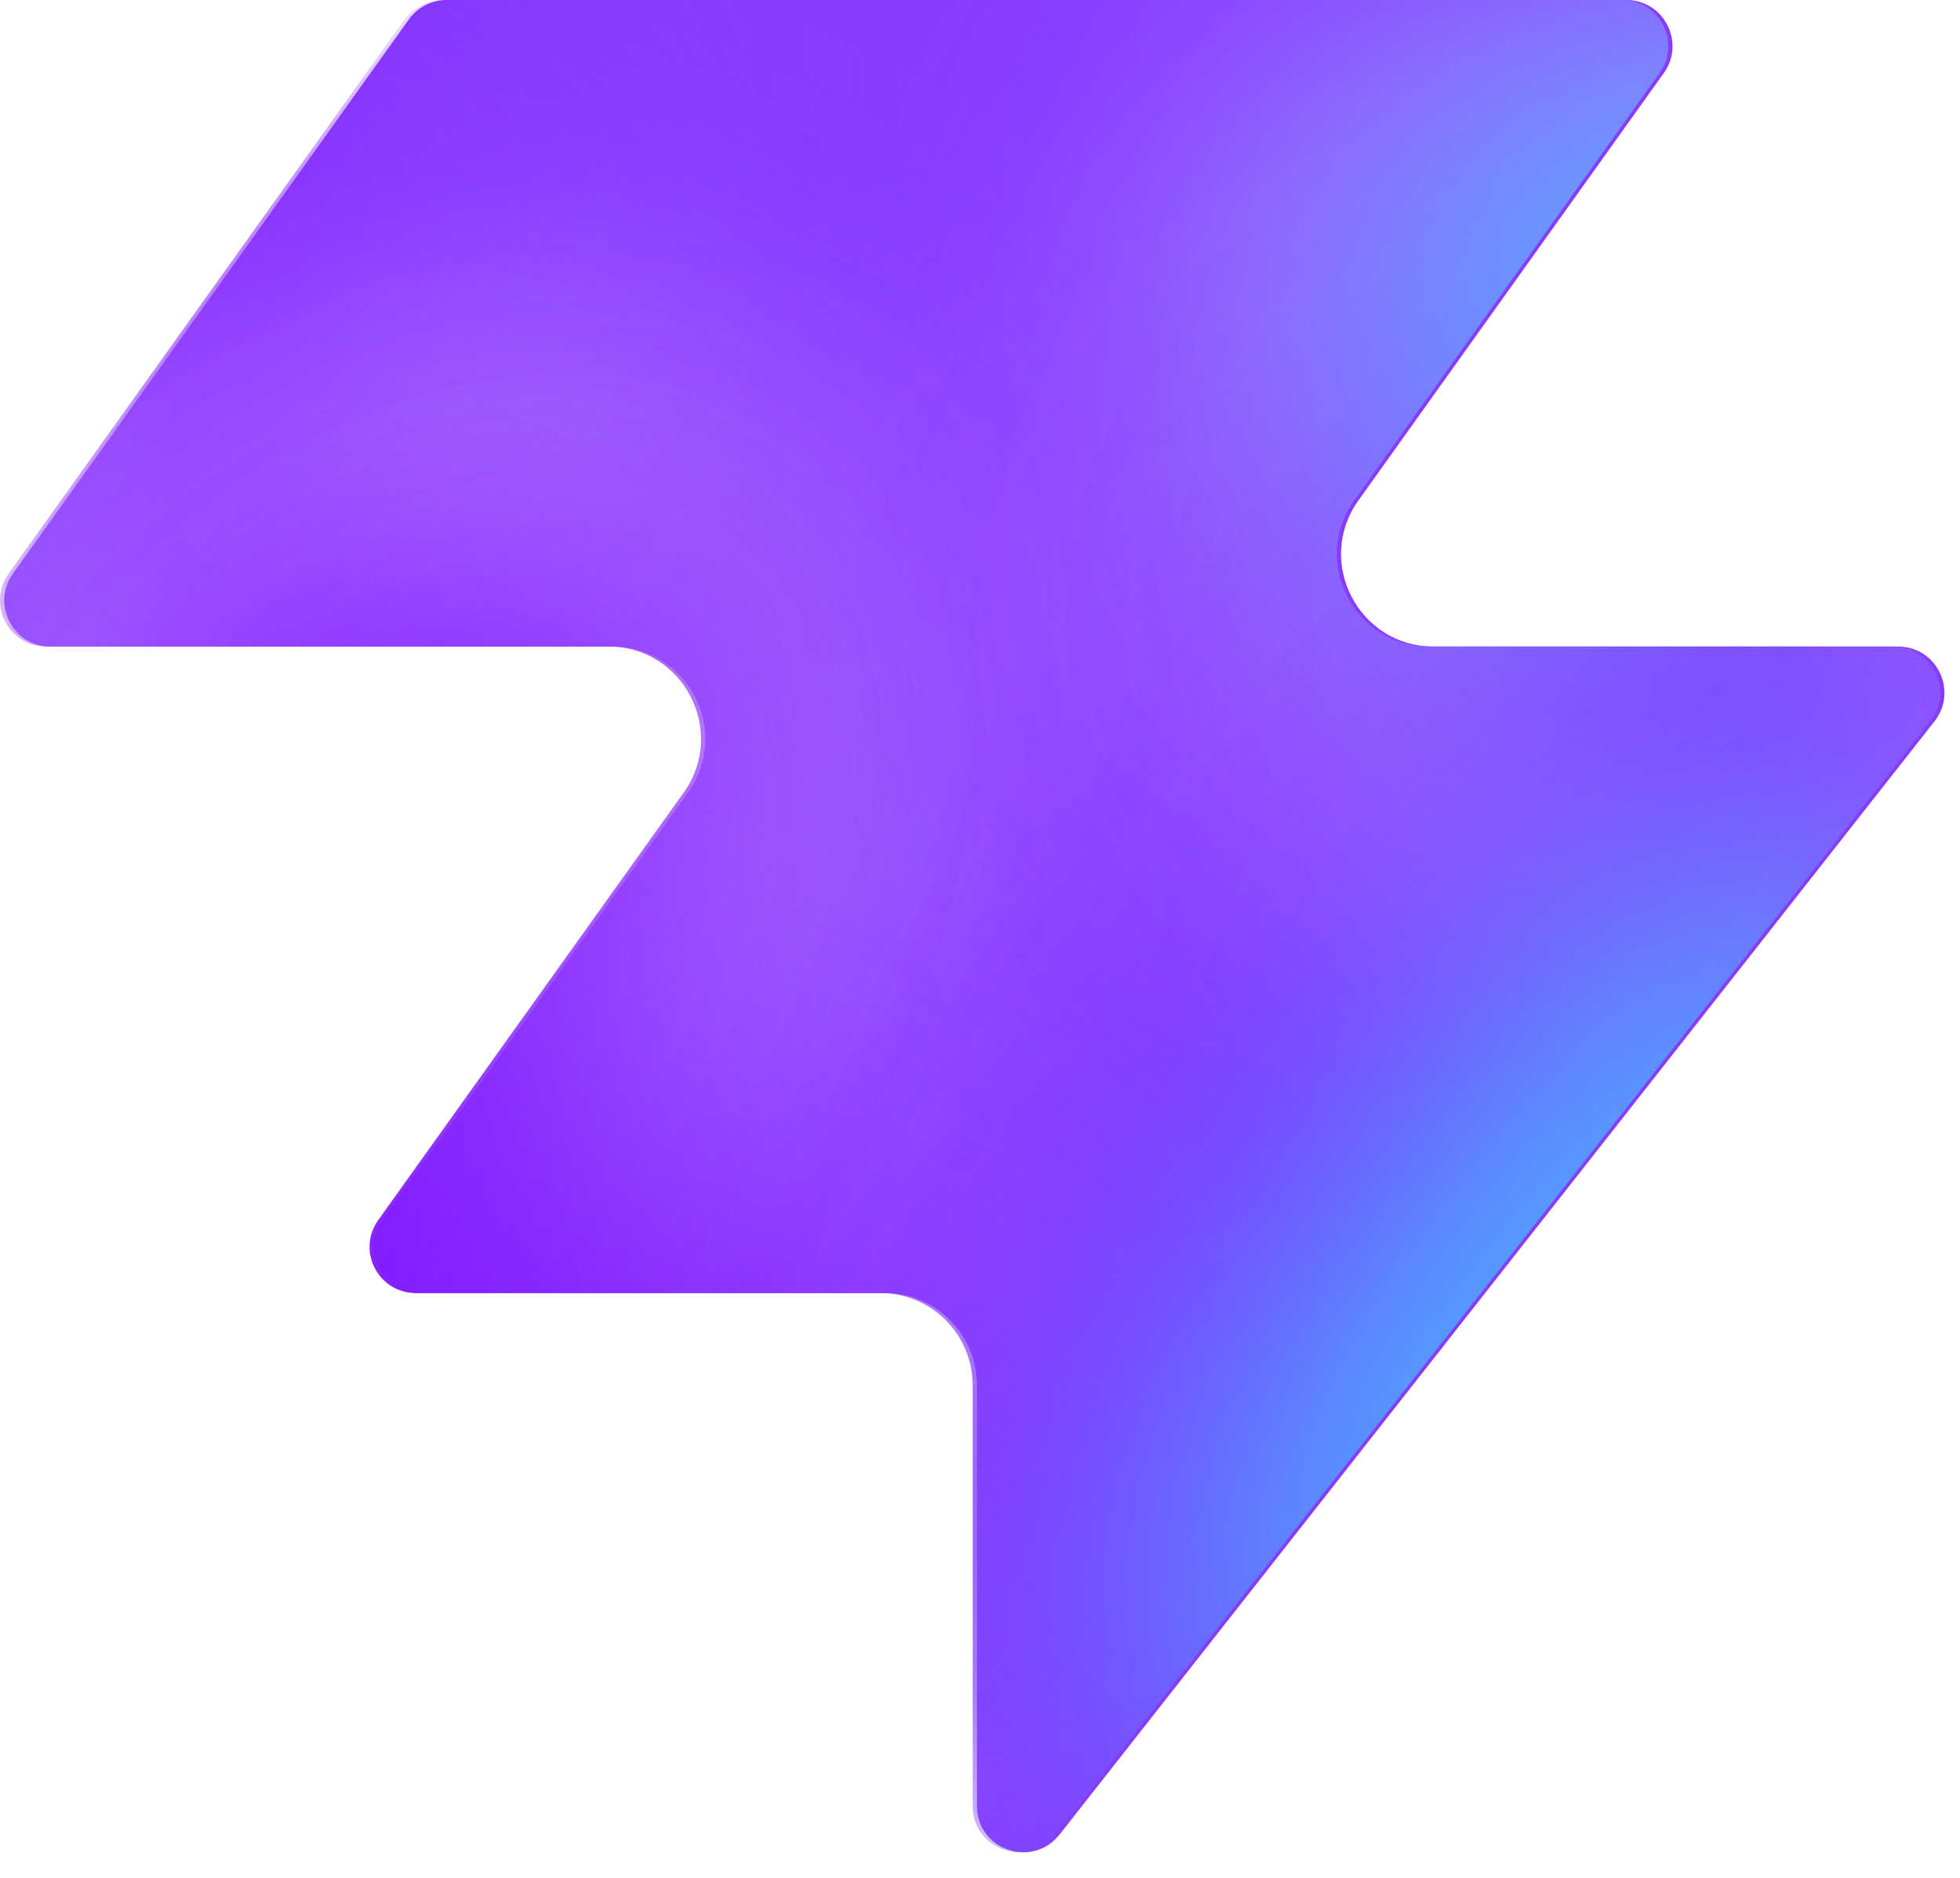
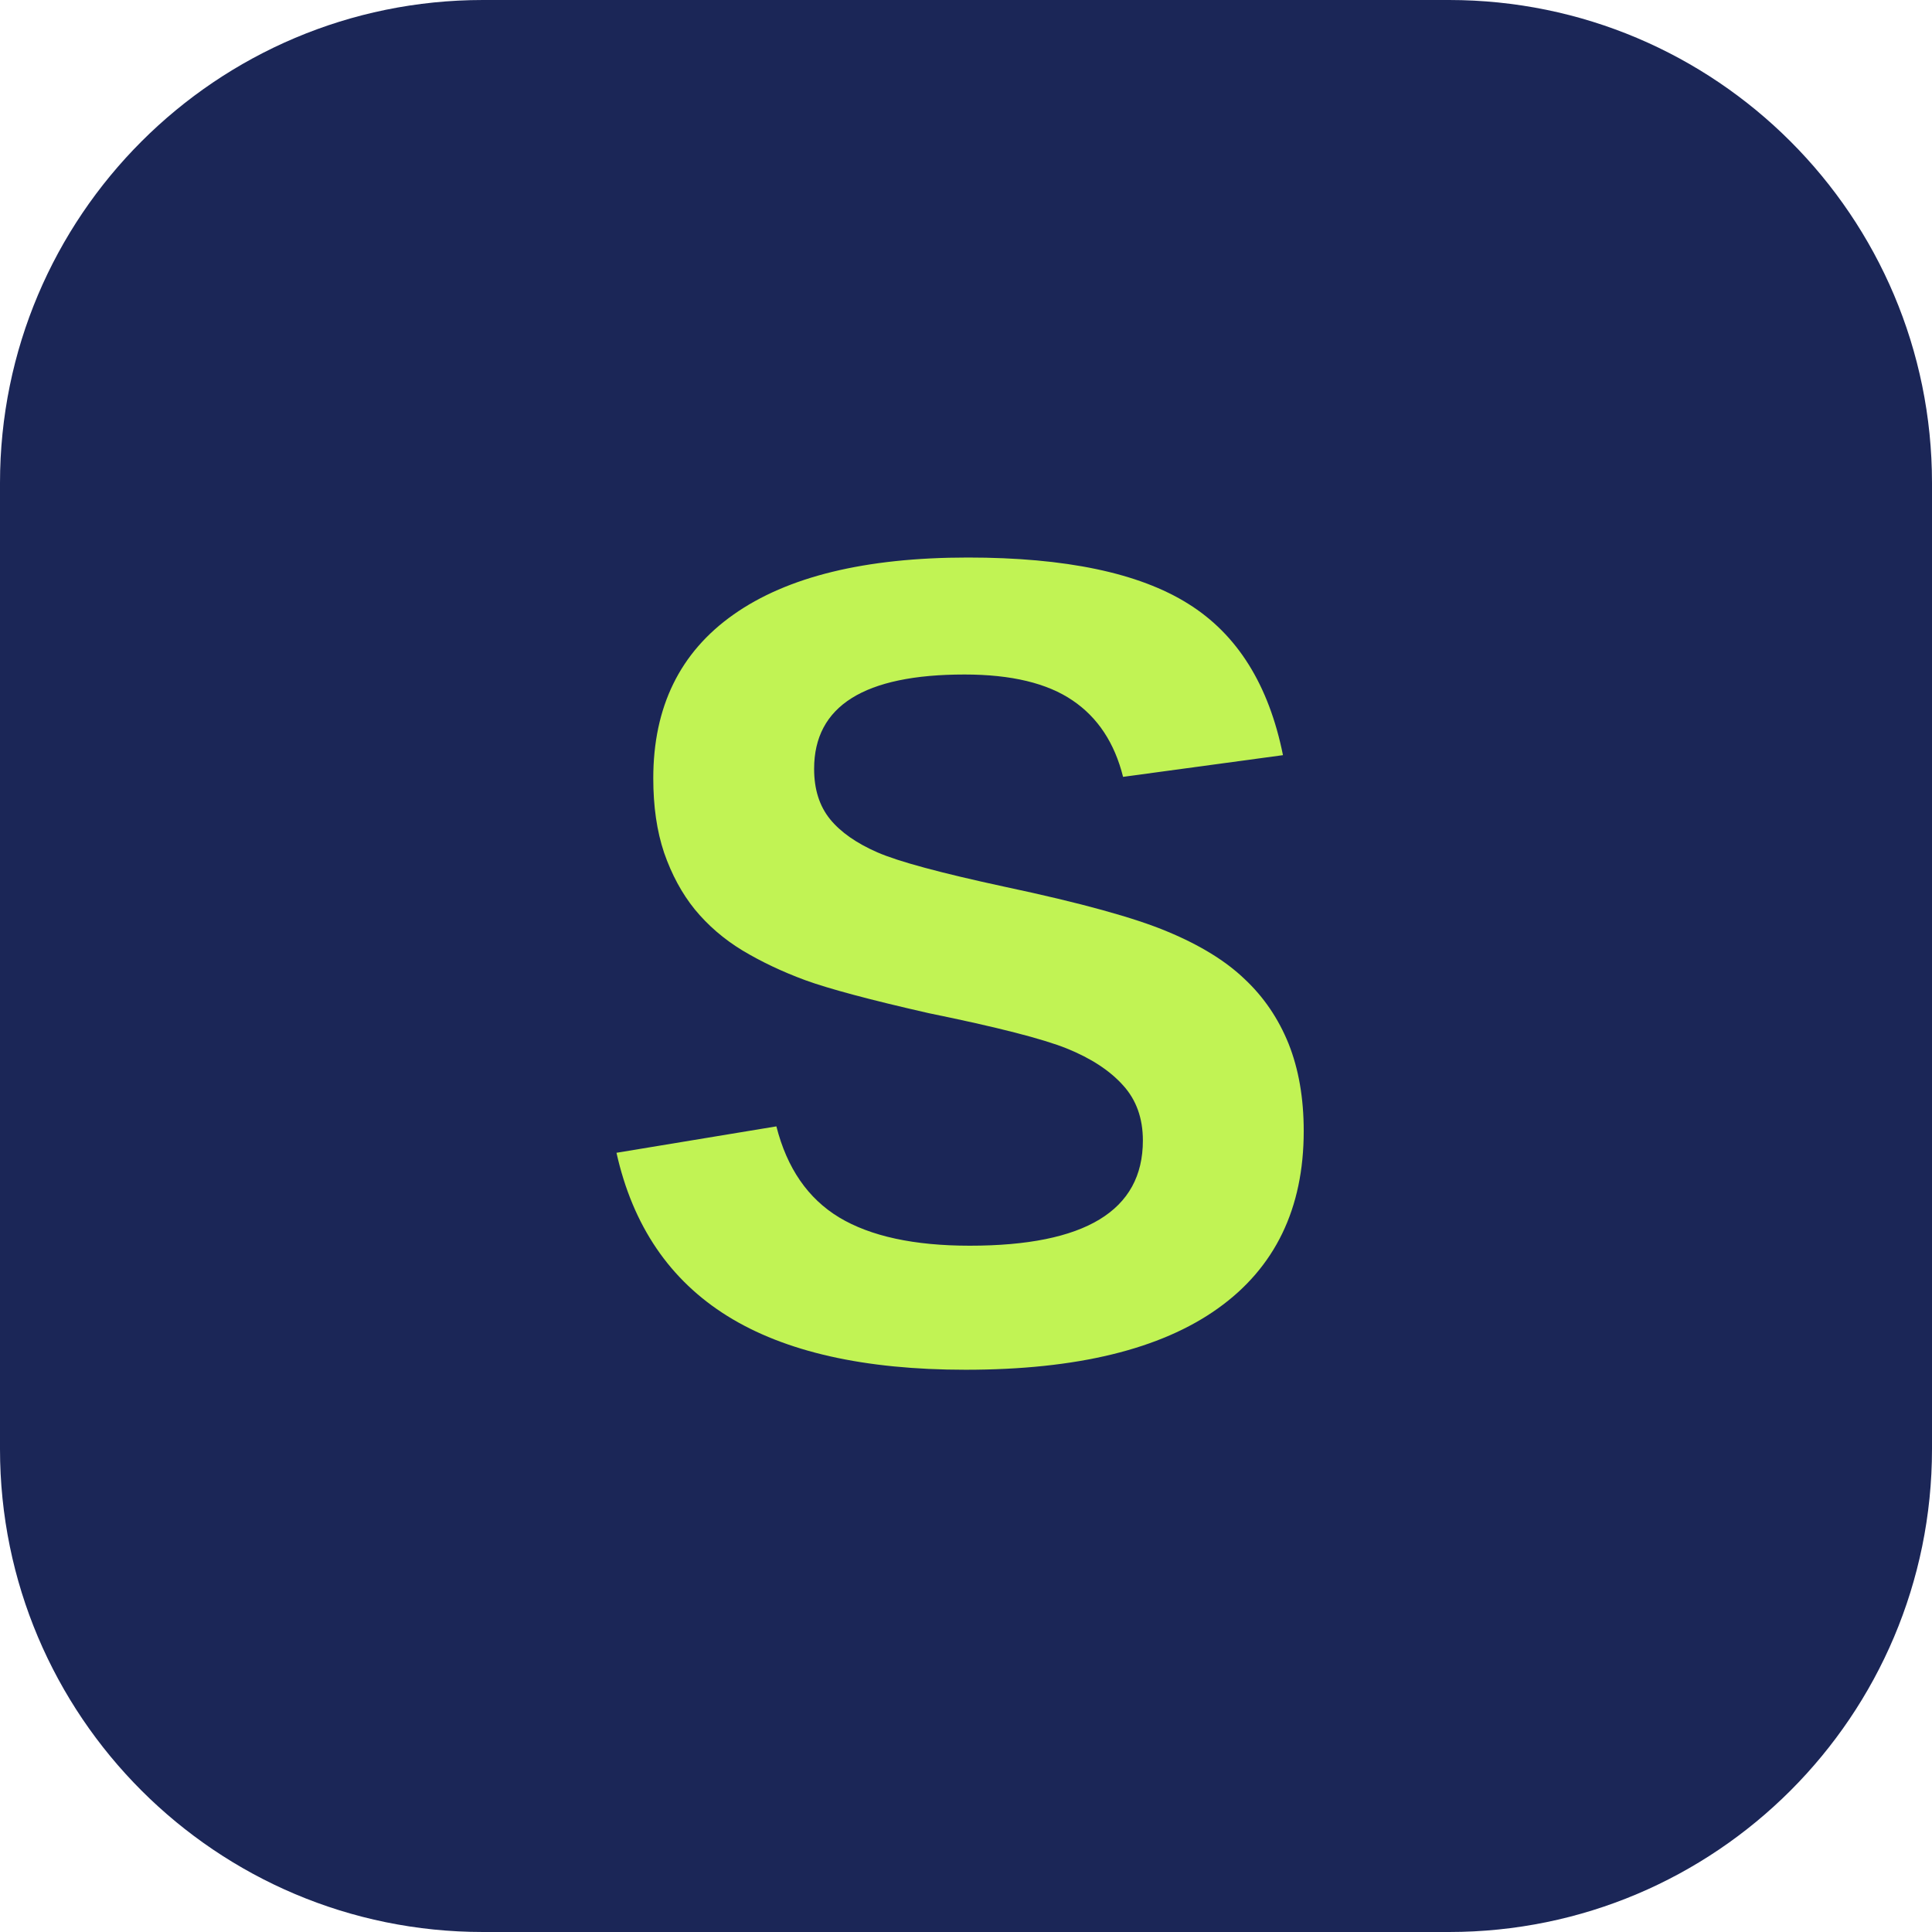
- <svg xmlns="http://www.w3.org/2000/svg" width="48" height="46" fill="none" viewBox="0 0 48 46">
-   <path fill="#863bff" d="M25.946 44.938c-.664.845-2.021.375-2.021-.698V33.937a2.26 2.26 0 0 0-2.262-2.262H10.287c-.92 0-1.456-1.04-.92-1.788l7.48-10.471c1.07-1.497 0-3.578-1.842-3.578H1.237c-.92 0-1.456-1.04-.92-1.788L10.013.474c.214-.297.556-.474.92-.474h28.894c.92 0 1.456 1.04.92 1.788l-7.48 10.471c-1.07 1.498 0 3.579 1.842 3.579h11.377c.943 0 1.473 1.088.89 1.83L25.947 44.94z" style="fill:#863bff;fill:color(display-p3 .525 .23 1);fill-opacity:1" />
-   <mask id="a" width="48" height="46" x="0" y="0" maskUnits="userSpaceOnUse" style="mask-type:alpha">
-     <path fill="#000" d="M25.842 44.938c-.664.844-2.021.375-2.021-.698V33.937a2.26 2.26 0 0 0-2.262-2.262H10.183c-.92 0-1.456-1.04-.92-1.788l7.48-10.471c1.07-1.498 0-3.579-1.842-3.579H1.133c-.92 0-1.456-1.04-.92-1.787L9.91.473c.214-.297.556-.474.92-.474h28.894c.92 0 1.456 1.04.92 1.788l-7.48 10.471c-1.07 1.498 0 3.578 1.842 3.578h11.377c.943 0 1.473 1.088.89 1.832L25.843 44.94z" style="fill:#000;fill-opacity:1" />
-   </mask>
-   <g mask="url(#a)">
-     <g filter="url(#b)">
-       <ellipse cx="5.508" cy="14.704" fill="#ede6ff" rx="5.508" ry="14.704" style="fill:#ede6ff;fill:color(display-p3 .927 .903 1);fill-opacity:1" transform="matrix(.00324 1 1 -.00324 -4.47 31.516)" />
-     </g>
-     <g filter="url(#c)">
-       <ellipse cx="10.399" cy="29.851" fill="#ede6ff" rx="10.399" ry="29.851" style="fill:#ede6ff;fill:color(display-p3 .927 .903 1);fill-opacity:1" transform="matrix(.00324 1 1 -.00324 -39.328 7.883)" />
-     </g>
-     <g filter="url(#d)">
-       <ellipse cx="5.508" cy="30.487" fill="#7e14ff" rx="5.508" ry="30.487" style="fill:#7e14ff;fill:color(display-p3 .492 .077 1);fill-opacity:1" transform="rotate(89.814 -25.913 -14.639)scale(1 -1)" />
-     </g>
-     <g filter="url(#e)">
-       <ellipse cx="5.508" cy="30.599" fill="#7e14ff" rx="5.508" ry="30.599" style="fill:#7e14ff;fill:color(display-p3 .492 .077 1);fill-opacity:1" transform="rotate(89.814 -32.644 -3.334)scale(1 -1)" />
-     </g>
-     <g filter="url(#f)">
-       <ellipse cx="5.508" cy="30.599" fill="#7e14ff" rx="5.508" ry="30.599" style="fill:#7e14ff;fill:color(display-p3 .492 .077 1);fill-opacity:1" transform="matrix(.00324 1 1 -.00324 -34.34 30.47)" />
-     </g>
-     <g filter="url(#g)">
-       <ellipse cx="14.072" cy="22.078" fill="#ede6ff" rx="14.072" ry="22.078" style="fill:#ede6ff;fill:color(display-p3 .927 .903 1);fill-opacity:1" transform="rotate(93.35 24.506 48.493)scale(-1 1)" />
-     </g>
-     <g filter="url(#h)">
-       <ellipse cx="3.47" cy="21.501" fill="#7e14ff" rx="3.47" ry="21.501" style="fill:#7e14ff;fill:color(display-p3 .492 .077 1);fill-opacity:1" transform="rotate(89.009 28.708 47.59)scale(-1 1)" />
-     </g>
-     <g filter="url(#i)">
-       <ellipse cx="3.47" cy="21.501" fill="#7e14ff" rx="3.47" ry="21.501" style="fill:#7e14ff;fill:color(display-p3 .492 .077 1);fill-opacity:1" transform="rotate(89.009 28.708 47.59)scale(-1 1)" />
-     </g>
-     <g filter="url(#j)">
-       <ellipse cx=".387" cy="8.972" fill="#7e14ff" rx="4.407" ry="29.108" style="fill:#7e14ff;fill:color(display-p3 .492 .077 1);fill-opacity:1" transform="rotate(39.51 .387 8.972)" />
-     </g>
-     <g filter="url(#k)">
-       <ellipse cx="47.523" cy="-6.092" fill="#7e14ff" rx="4.407" ry="29.108" style="fill:#7e14ff;fill:color(display-p3 .492 .077 1);fill-opacity:1" transform="rotate(37.892 47.523 -6.092)" />
-     </g>
-     <g filter="url(#l)">
-       <ellipse cx="41.412" cy="6.333" fill="#47bfff" rx="5.971" ry="9.665" style="fill:#47bfff;fill:color(display-p3 .28 .748 1);fill-opacity:1" transform="rotate(37.892 41.412 6.333)" />
-     </g>
-     <g filter="url(#m)">
-       <ellipse cx="-1.879" cy="38.332" fill="#7e14ff" rx="4.407" ry="29.108" style="fill:#7e14ff;fill:color(display-p3 .492 .077 1);fill-opacity:1" transform="rotate(37.892 -1.88 38.332)" />
-     </g>
-     <g filter="url(#n)">
-       <ellipse cx="-1.879" cy="38.332" fill="#7e14ff" rx="4.407" ry="29.108" style="fill:#7e14ff;fill:color(display-p3 .492 .077 1);fill-opacity:1" transform="rotate(37.892 -1.88 38.332)" />
-     </g>
-     <g filter="url(#o)">
-       <ellipse cx="35.651" cy="29.907" fill="#7e14ff" rx="4.407" ry="29.108" style="fill:#7e14ff;fill:color(display-p3 .492 .077 1);fill-opacity:1" transform="rotate(37.892 35.651 29.907)" />
-     </g>
-     <g filter="url(#p)">
-       <ellipse cx="38.418" cy="32.4" fill="#47bfff" rx="5.971" ry="15.297" style="fill:#47bfff;fill:color(display-p3 .28 .748 1);fill-opacity:1" transform="rotate(37.892 38.418 32.4)" />
-     </g>
-   </g>
-   <defs>
-     <filter id="b" width="60.045" height="41.654" x="-19.77" y="16.149" color-interpolation-filters="sRGB" filterUnits="userSpaceOnUse">
-       <feFlood flood-opacity="0" result="BackgroundImageFix" />
-       <feBlend in="SourceGraphic" in2="BackgroundImageFix" result="shape" />
-       <feGaussianBlur result="effect1_foregroundBlur_2002_17158" stdDeviation="7.659" />
-     </filter>
-     <filter id="c" width="90.34" height="51.437" x="-54.613" y="-7.533" color-interpolation-filters="sRGB" filterUnits="userSpaceOnUse">
-       <feFlood flood-opacity="0" result="BackgroundImageFix" />
-       <feBlend in="SourceGraphic" in2="BackgroundImageFix" result="shape" />
-       <feGaussianBlur result="effect1_foregroundBlur_2002_17158" stdDeviation="7.659" />
-     </filter>
-     <filter id="d" width="79.355" height="29.4" x="-49.64" y="2.03" color-interpolation-filters="sRGB" filterUnits="userSpaceOnUse">
-       <feFlood flood-opacity="0" result="BackgroundImageFix" />
-       <feBlend in="SourceGraphic" in2="BackgroundImageFix" result="shape" />
-       <feGaussianBlur result="effect1_foregroundBlur_2002_17158" stdDeviation="4.596" />
-     </filter>
-     <filter id="e" width="79.579" height="29.4" x="-45.045" y="20.029" color-interpolation-filters="sRGB" filterUnits="userSpaceOnUse">
-       <feFlood flood-opacity="0" result="BackgroundImageFix" />
-       <feBlend in="SourceGraphic" in2="BackgroundImageFix" result="shape" />
-       <feGaussianBlur result="effect1_foregroundBlur_2002_17158" stdDeviation="4.596" />
-     </filter>
-     <filter id="f" width="79.579" height="29.4" x="-43.513" y="21.178" color-interpolation-filters="sRGB" filterUnits="userSpaceOnUse">
-       <feFlood flood-opacity="0" result="BackgroundImageFix" />
-       <feBlend in="SourceGraphic" in2="BackgroundImageFix" result="shape" />
-       <feGaussianBlur result="effect1_foregroundBlur_2002_17158" stdDeviation="4.596" />
-     </filter>
-     <filter id="g" width="74.749" height="58.852" x="15.756" y="-17.901" color-interpolation-filters="sRGB" filterUnits="userSpaceOnUse">
-       <feFlood flood-opacity="0" result="BackgroundImageFix" />
-       <feBlend in="SourceGraphic" in2="BackgroundImageFix" result="shape" />
-       <feGaussianBlur result="effect1_foregroundBlur_2002_17158" stdDeviation="7.659" />
-     </filter>
-     <filter id="h" width="61.377" height="25.362" x="23.548" y="2.284" color-interpolation-filters="sRGB" filterUnits="userSpaceOnUse">
-       <feFlood flood-opacity="0" result="BackgroundImageFix" />
-       <feBlend in="SourceGraphic" in2="BackgroundImageFix" result="shape" />
-       <feGaussianBlur result="effect1_foregroundBlur_2002_17158" stdDeviation="4.596" />
-     </filter>
-     <filter id="i" width="61.377" height="25.362" x="23.548" y="2.284" color-interpolation-filters="sRGB" filterUnits="userSpaceOnUse">
-       <feFlood flood-opacity="0" result="BackgroundImageFix" />
-       <feBlend in="SourceGraphic" in2="BackgroundImageFix" result="shape" />
-       <feGaussianBlur result="effect1_foregroundBlur_2002_17158" stdDeviation="4.596" />
-     </filter>
-     <filter id="j" width="56.045" height="63.649" x="-27.636" y="-22.853" color-interpolation-filters="sRGB" filterUnits="userSpaceOnUse">
-       <feFlood flood-opacity="0" result="BackgroundImageFix" />
-       <feBlend in="SourceGraphic" in2="BackgroundImageFix" result="shape" />
-       <feGaussianBlur result="effect1_foregroundBlur_2002_17158" stdDeviation="4.596" />
-     </filter>
-     <filter id="k" width="54.814" height="64.646" x="20.116" y="-38.415" color-interpolation-filters="sRGB" filterUnits="userSpaceOnUse">
-       <feFlood flood-opacity="0" result="BackgroundImageFix" />
-       <feBlend in="SourceGraphic" in2="BackgroundImageFix" result="shape" />
-       <feGaussianBlur result="effect1_foregroundBlur_2002_17158" stdDeviation="4.596" />
-     </filter>
-     <filter id="l" width="33.541" height="35.313" x="24.641" y="-11.323" color-interpolation-filters="sRGB" filterUnits="userSpaceOnUse">
-       <feFlood flood-opacity="0" result="BackgroundImageFix" />
-       <feBlend in="SourceGraphic" in2="BackgroundImageFix" result="shape" />
-       <feGaussianBlur result="effect1_foregroundBlur_2002_17158" stdDeviation="4.596" />
-     </filter>
-     <filter id="m" width="54.814" height="64.646" x="-29.286" y="6.009" color-interpolation-filters="sRGB" filterUnits="userSpaceOnUse">
-       <feFlood flood-opacity="0" result="BackgroundImageFix" />
-       <feBlend in="SourceGraphic" in2="BackgroundImageFix" result="shape" />
-       <feGaussianBlur result="effect1_foregroundBlur_2002_17158" stdDeviation="4.596" />
-     </filter>
-     <filter id="n" width="54.814" height="64.646" x="-29.286" y="6.009" color-interpolation-filters="sRGB" filterUnits="userSpaceOnUse">
-       <feFlood flood-opacity="0" result="BackgroundImageFix" />
-       <feBlend in="SourceGraphic" in2="BackgroundImageFix" result="shape" />
-       <feGaussianBlur result="effect1_foregroundBlur_2002_17158" stdDeviation="4.596" />
-     </filter>
-     <filter id="o" width="54.814" height="64.646" x="8.244" y="-2.416" color-interpolation-filters="sRGB" filterUnits="userSpaceOnUse">
-       <feFlood flood-opacity="0" result="BackgroundImageFix" />
-       <feBlend in="SourceGraphic" in2="BackgroundImageFix" result="shape" />
-       <feGaussianBlur result="effect1_foregroundBlur_2002_17158" stdDeviation="4.596" />
-     </filter>
-     <filter id="p" width="39.409" height="43.623" x="18.713" y="10.588" color-interpolation-filters="sRGB" filterUnits="userSpaceOnUse">
-       <feFlood flood-opacity="0" result="BackgroundImageFix" />
-       <feBlend in="SourceGraphic" in2="BackgroundImageFix" result="shape" />
-       <feGaussianBlur result="effect1_foregroundBlur_2002_17158" stdDeviation="4.596" />
-     </filter>
-   </defs>
+ <svg xmlns="http://www.w3.org/2000/svg" viewBox="0 0 64 64">
+   <rect width="64" height="64" rx="16" fill="#1b2657" />
+   <text x="32" y="45" text-anchor="middle" font-family="'Arial Black', 'Helvetica Neue', Arial, sans-serif" font-size="38" font-weight="900" fill="#c1f354">S</text>
</svg>
